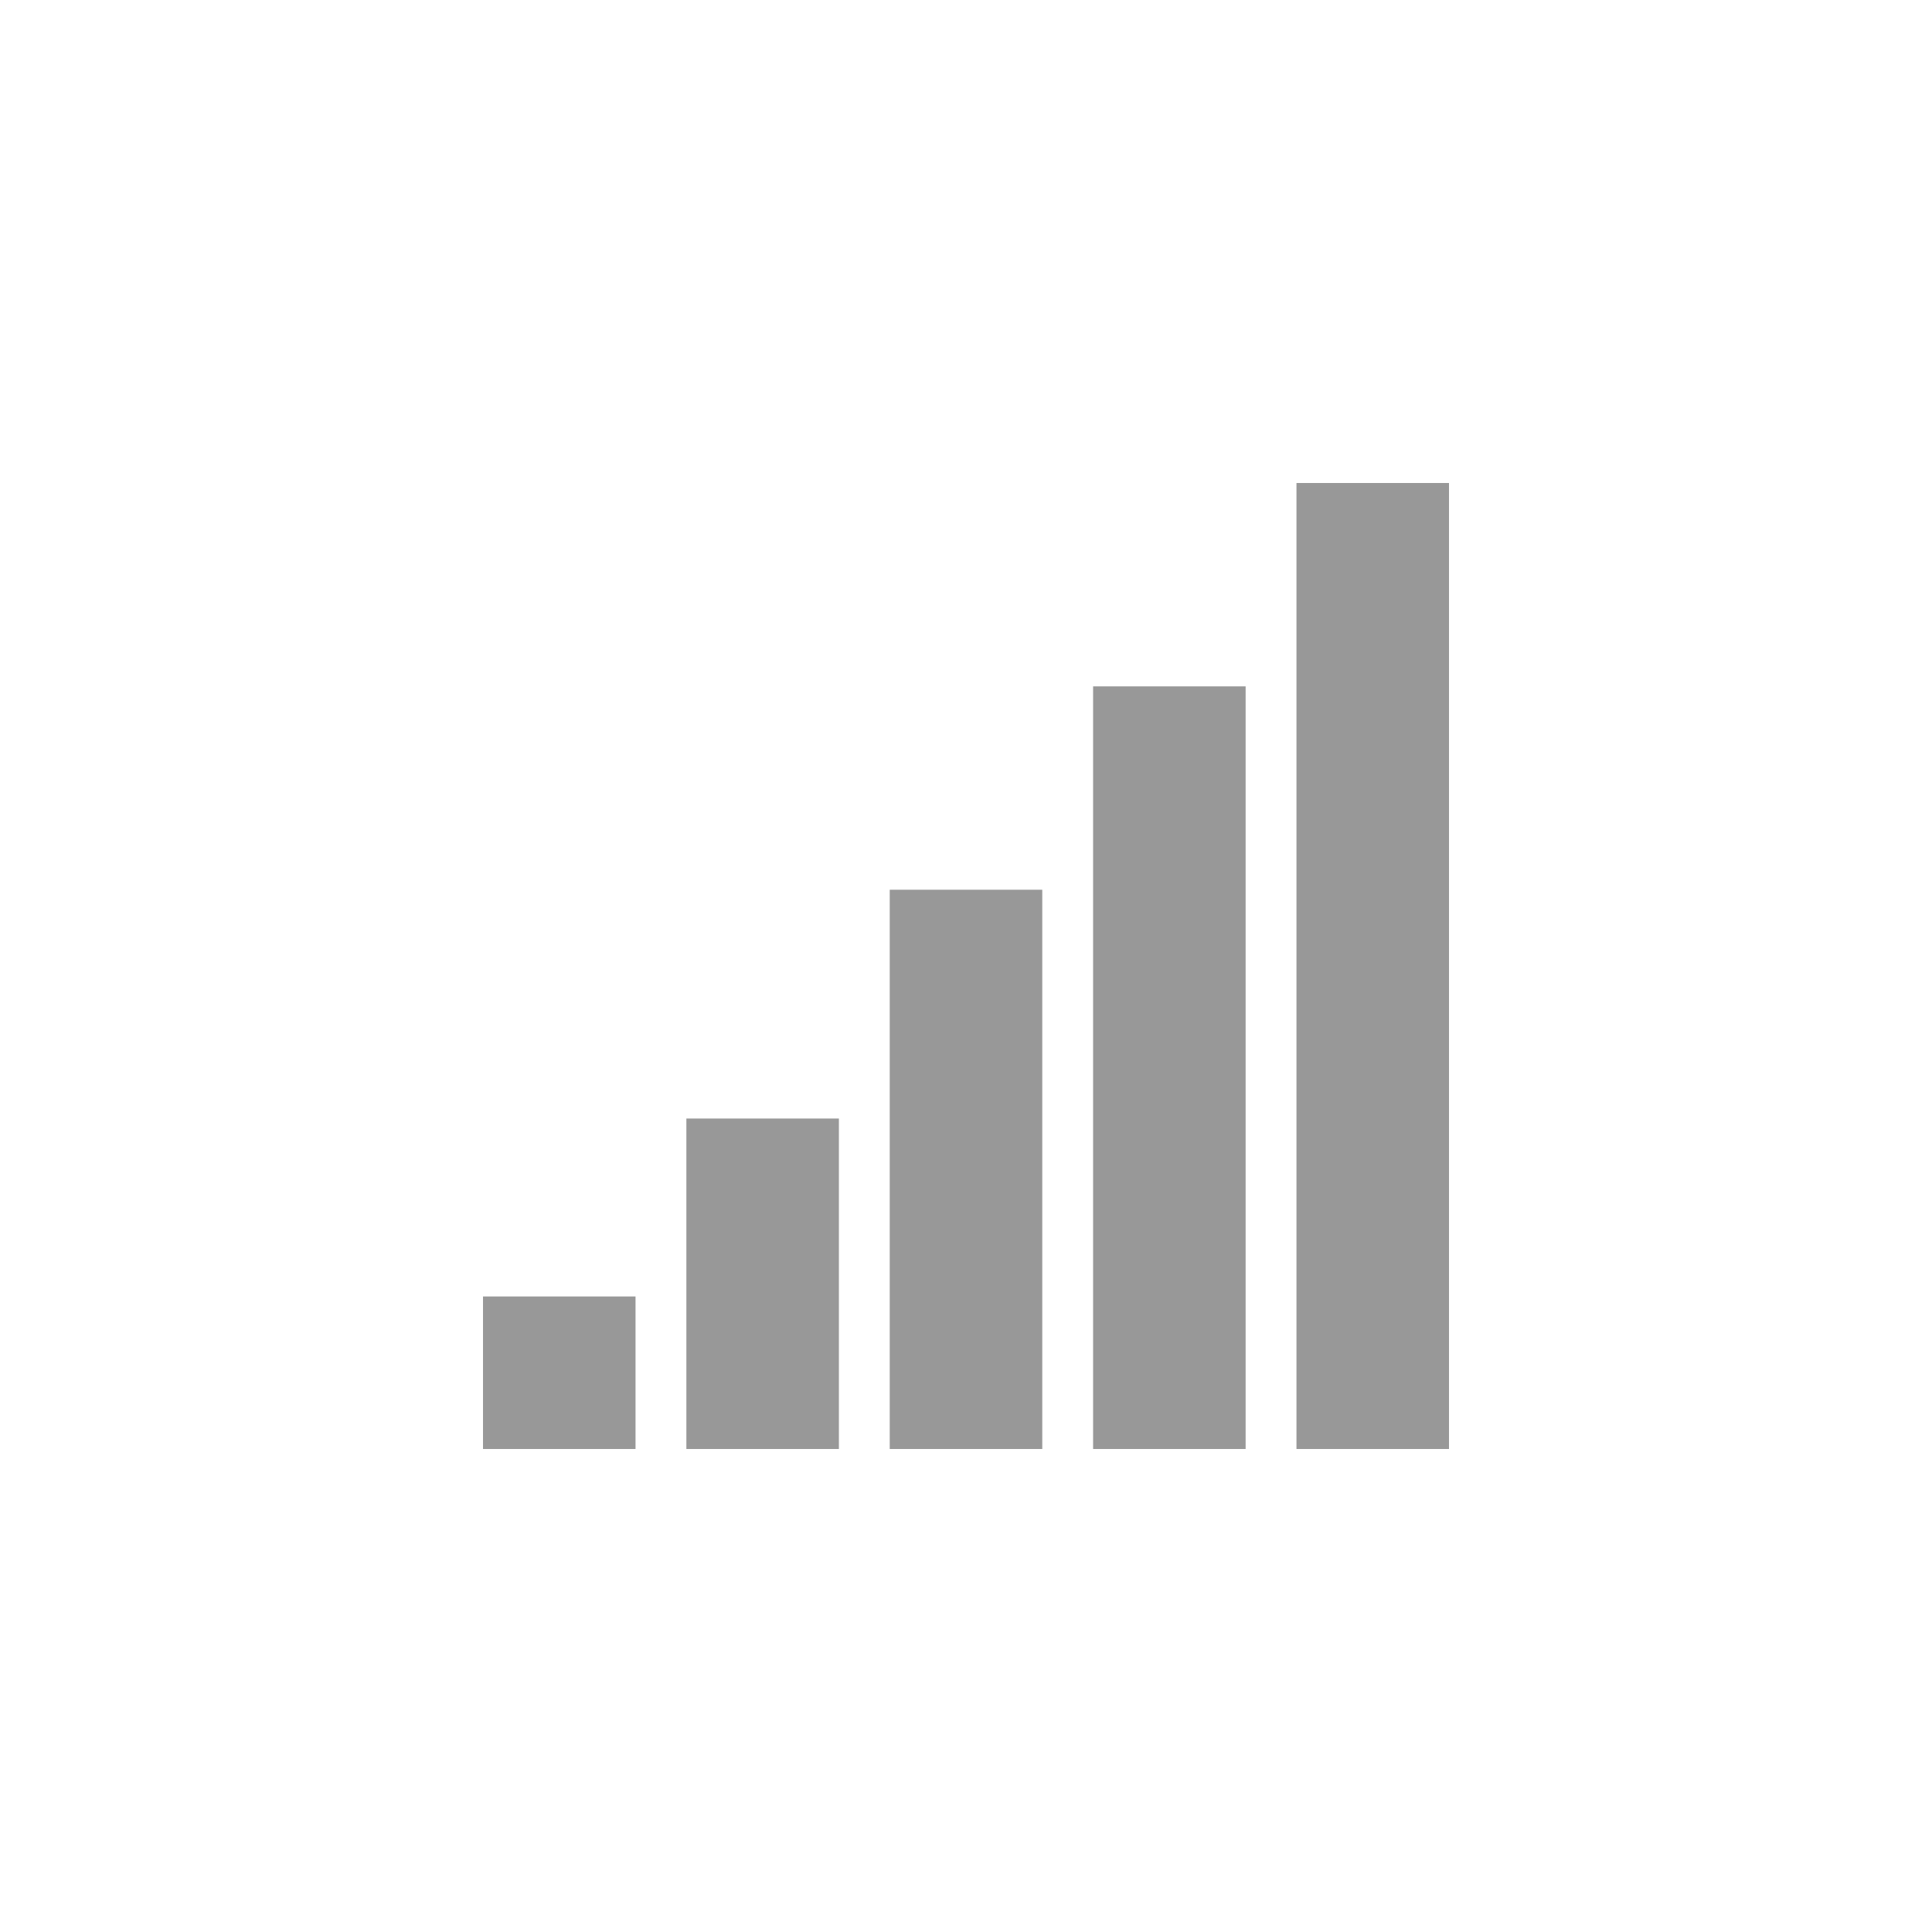
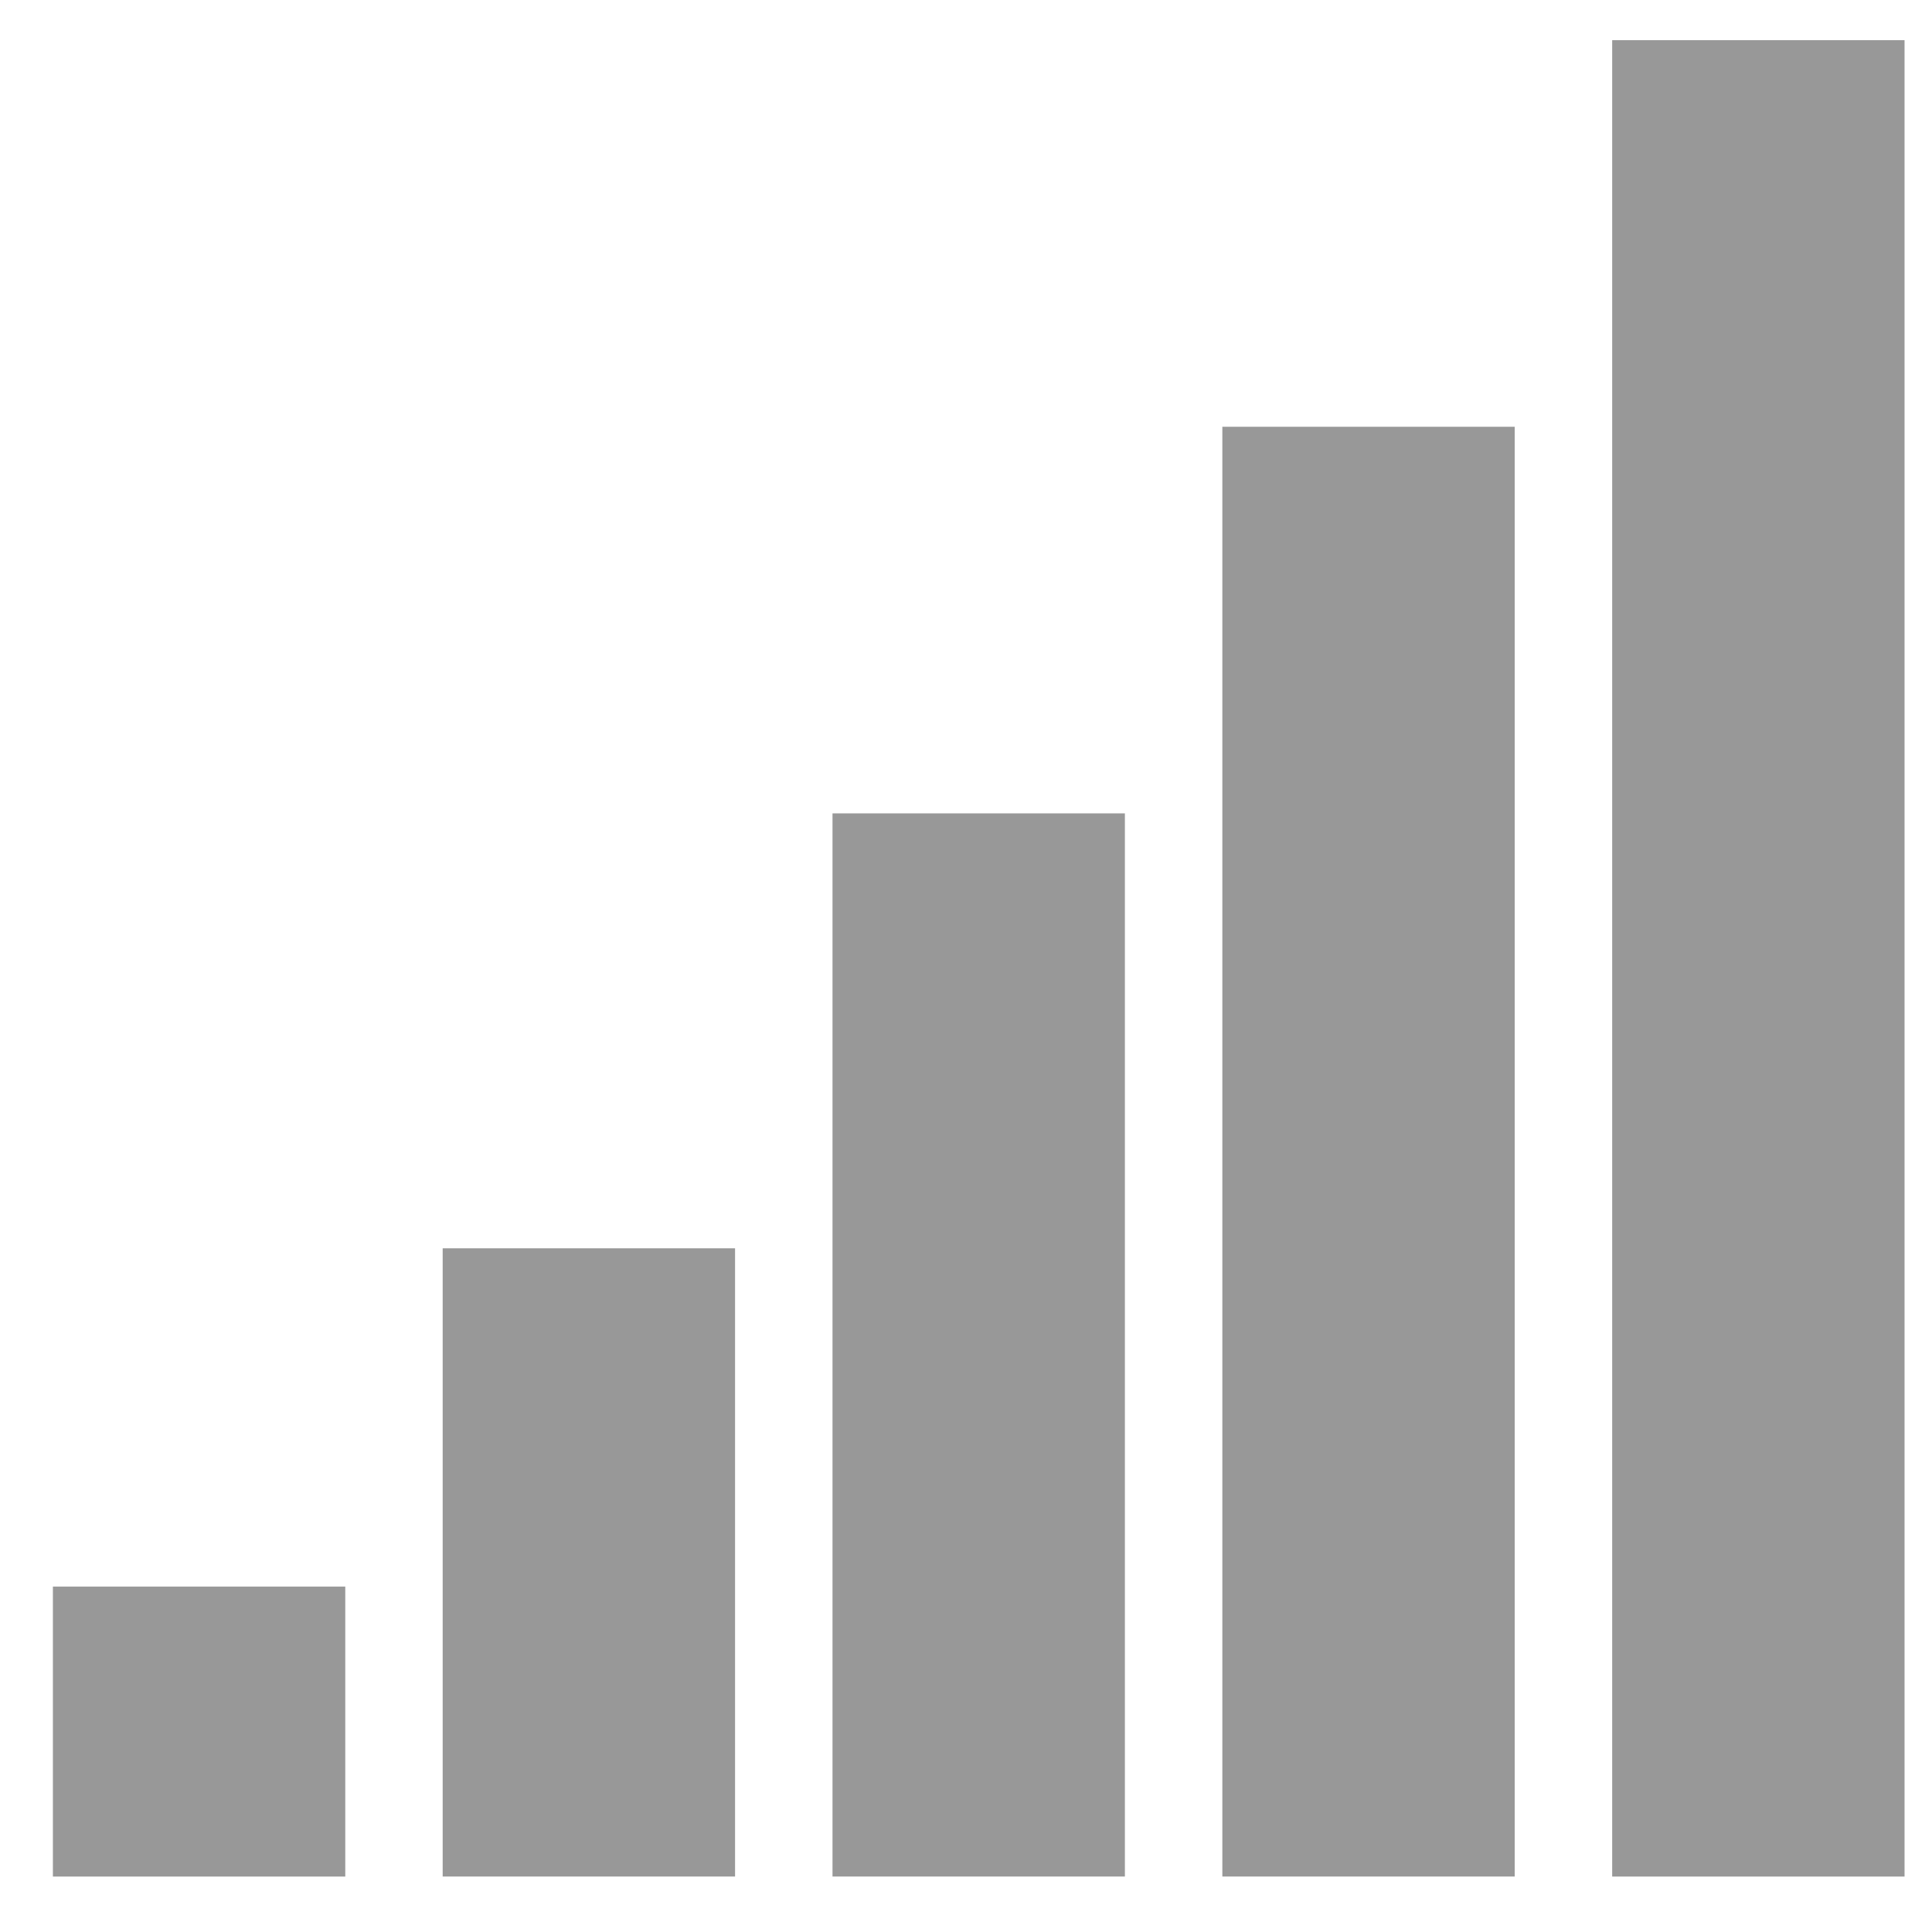
<svg xmlns="http://www.w3.org/2000/svg" version="1.1" baseProfile="full" width="76" height="76" viewBox="0 0 76.00 76.00" enable-background="new 0 0 76.00 76.00" xml:space="preserve">
-   <path fill="#000000" fill-opacity="0.404" stroke-width="0.2" stroke-linejoin="round" d="M 19,57L 19,51L 25,51L 25,57L 19,57 Z M 57,19L 57,57L 51,57L 51,19L 57,19 Z M 49,27L 49,57L 43,57L 43,27L 49,27 Z M 41,35L 41,57L 35,57L 35,35L 41,35 Z M 33,44L 33,57L 27,57L 27,44L 33,44 Z " />
+   <path id="svg_1" d="m2.081,73.819l0,-11.406l11.501,0l0,11.406l-11.501,0zm72.839,-72.239l0,72.239l-11.501,0l0,-72.239l11.501,0zm-15.335,15.208l0,57.03l-11.501,0l0,-57.03l11.501,0zm-15.335,15.208l0,41.822l-11.501,0l0,-41.822l11.501,0zm-15.335,17.109l0,24.713l-11.501,0l0,-24.713l11.501,0z" stroke-linejoin="round" stroke-width="0.2" fill-opacity="0.404" fill="#000000" />
</svg>
